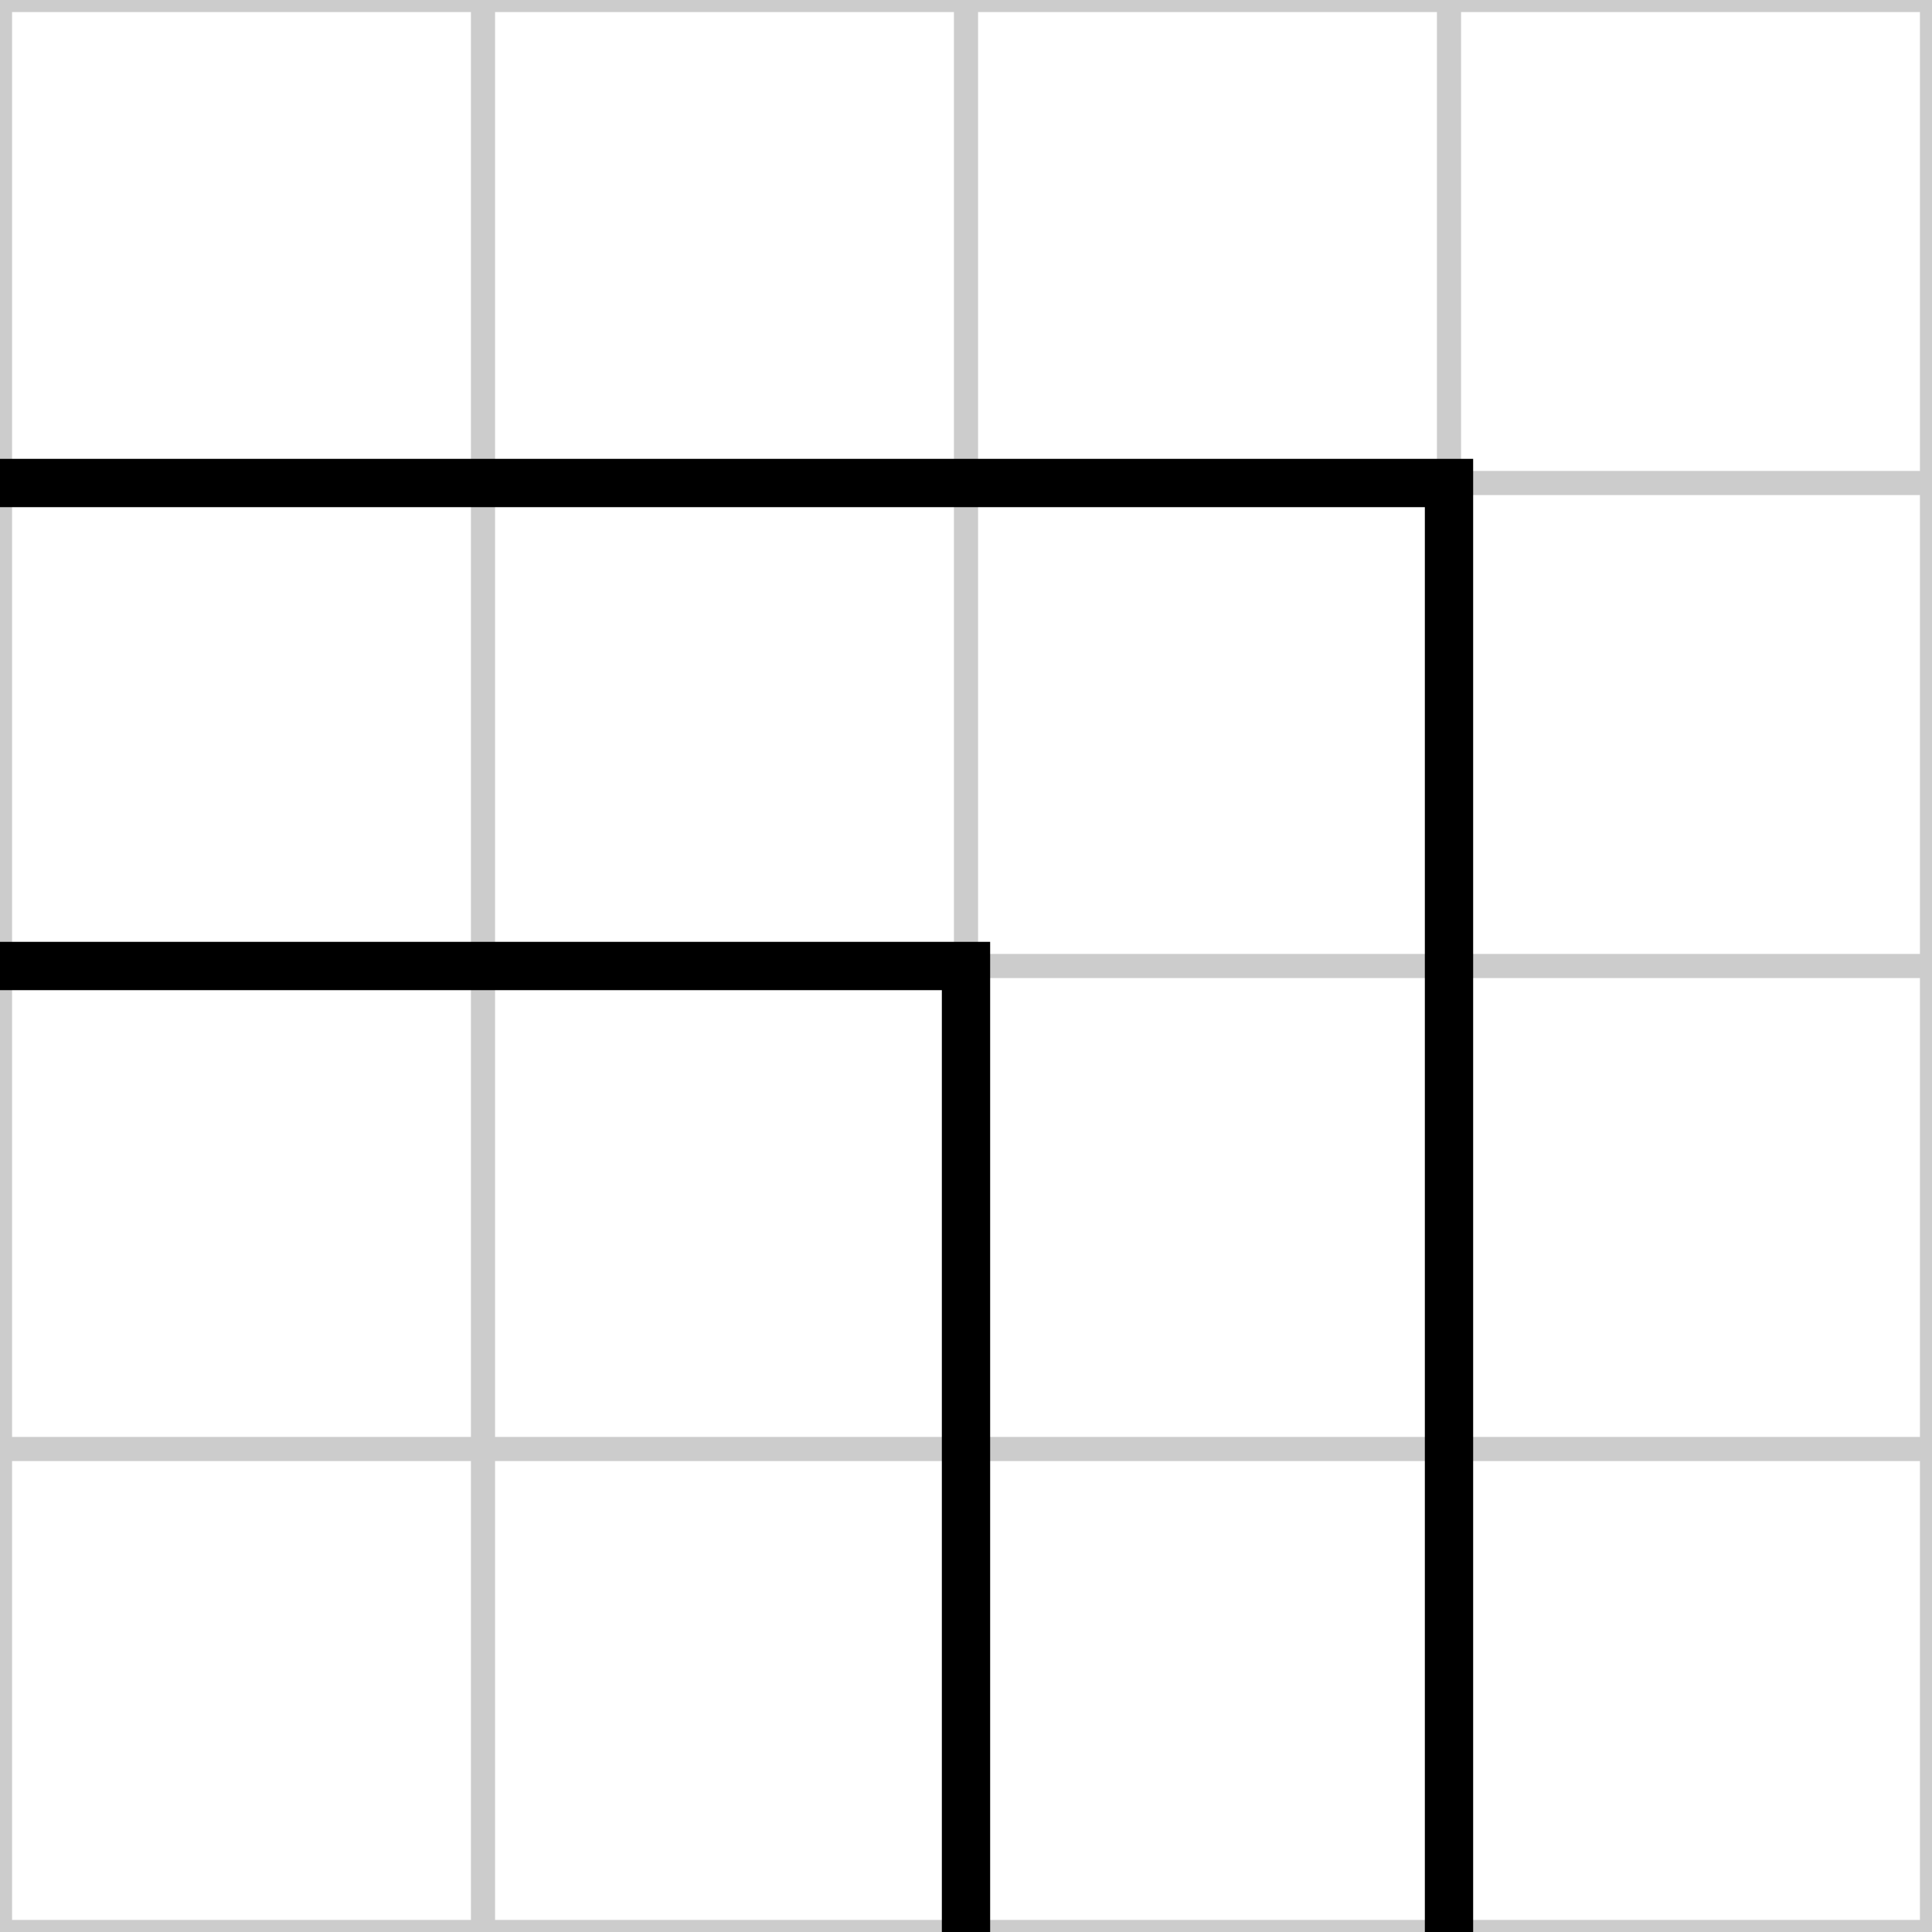
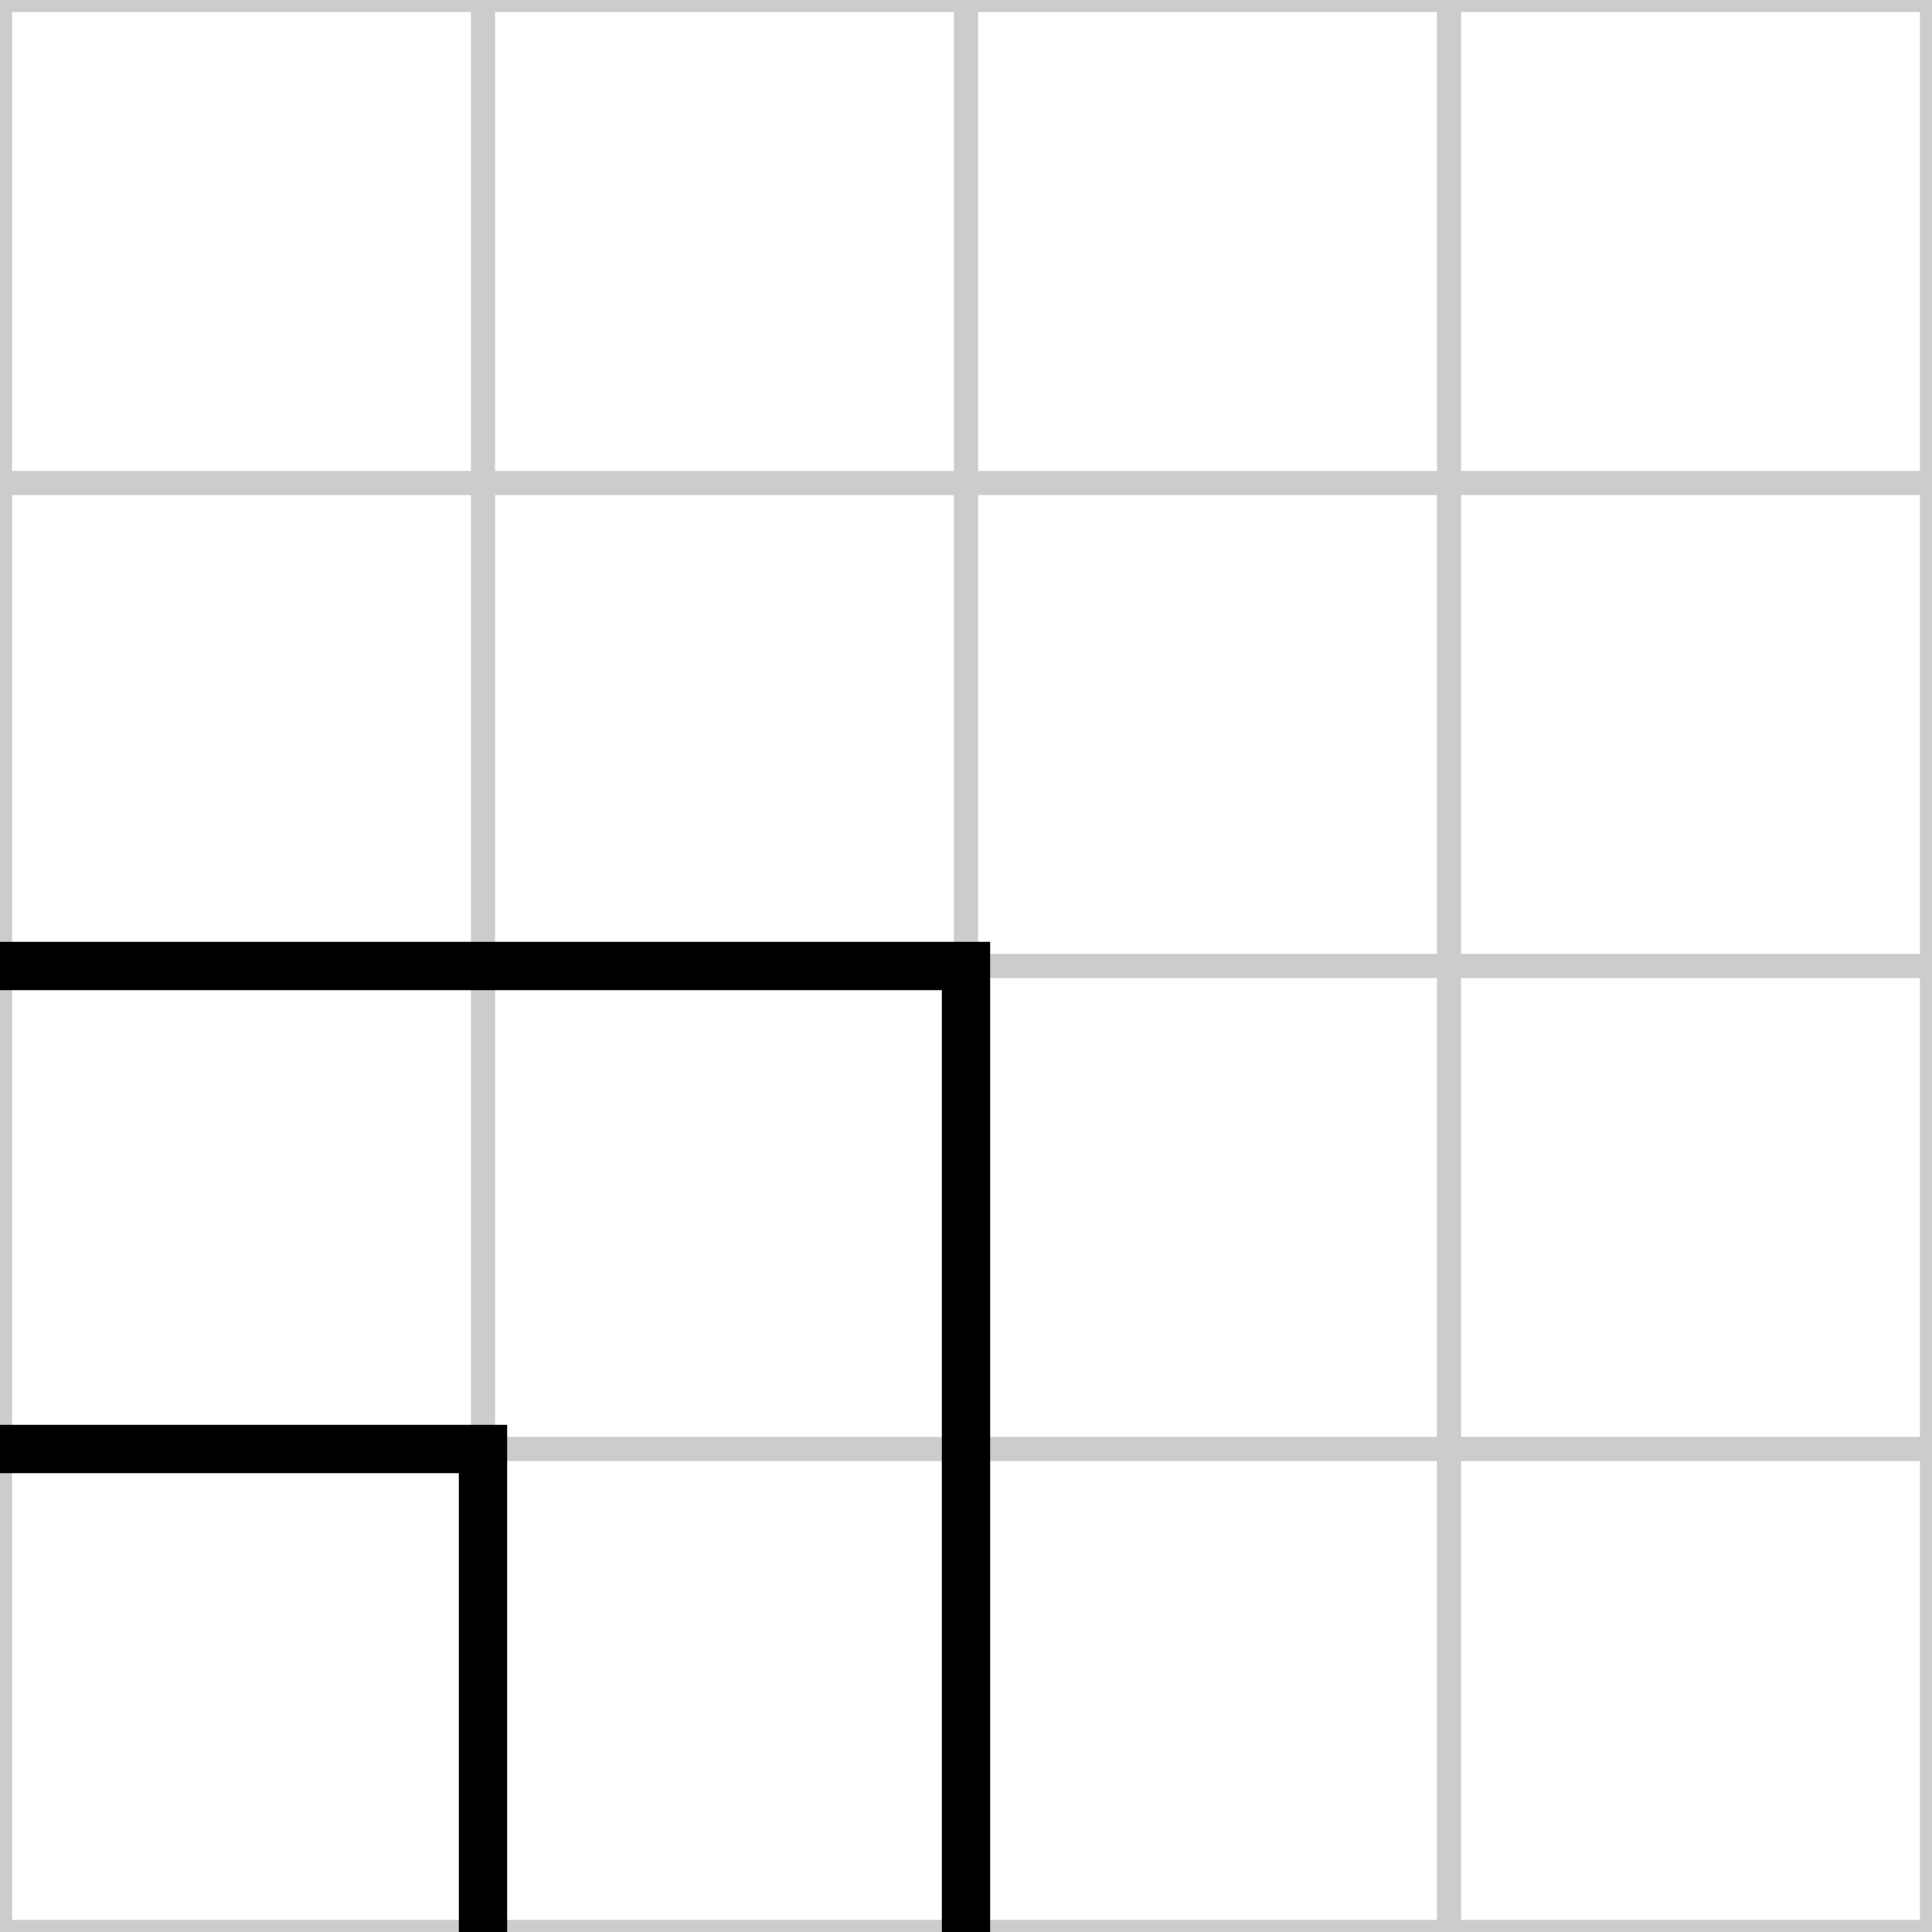
<svg xmlns="http://www.w3.org/2000/svg" id="road-tile-sharp-90" width="40" height="40" viewBox="0 0 40 40">
  <g stroke="#ccc" stroke-width="0.5">
    <line x1="10" y1="0" x2="10" y2="40" />
    <line x1="20" y1="0" x2="20" y2="40" />
    <line x1="30" y1="0" x2="30" y2="40" />
    <line x1="0" y1="10" x2="40" y2="10" />
    <line x1="0" y1="20" x2="40" y2="20" />
    <line x1="0" y1="30" x2="40" y2="30" />
    <rect x="0" y="0" width="40" height="40" fill="none" />
  </g>
  <g stroke="#000" stroke-width="1" fill="none" transform="rotate(180 20 20)">
-     <path d="M 10 0 L 10 30 L 40 30" />
    <path d="M 20 0 L 20 20 L 40 20" />
+     <path d="M 30 0 L 30 10 L 40 10" />
  </g>
</svg>
